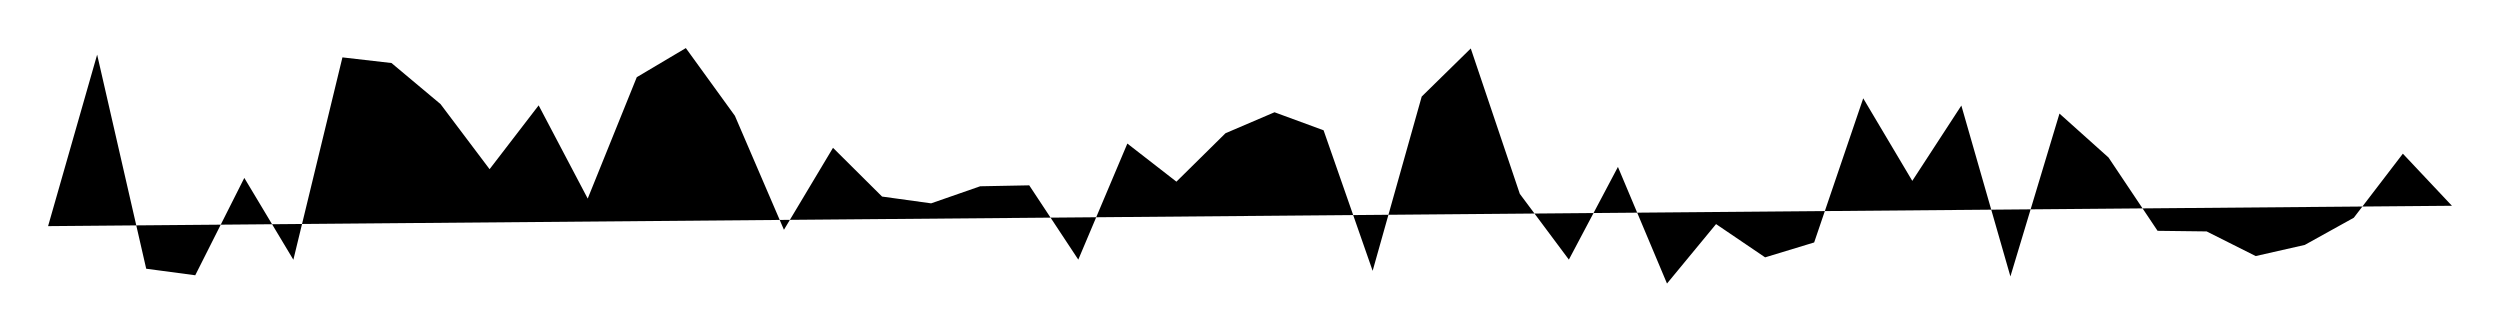
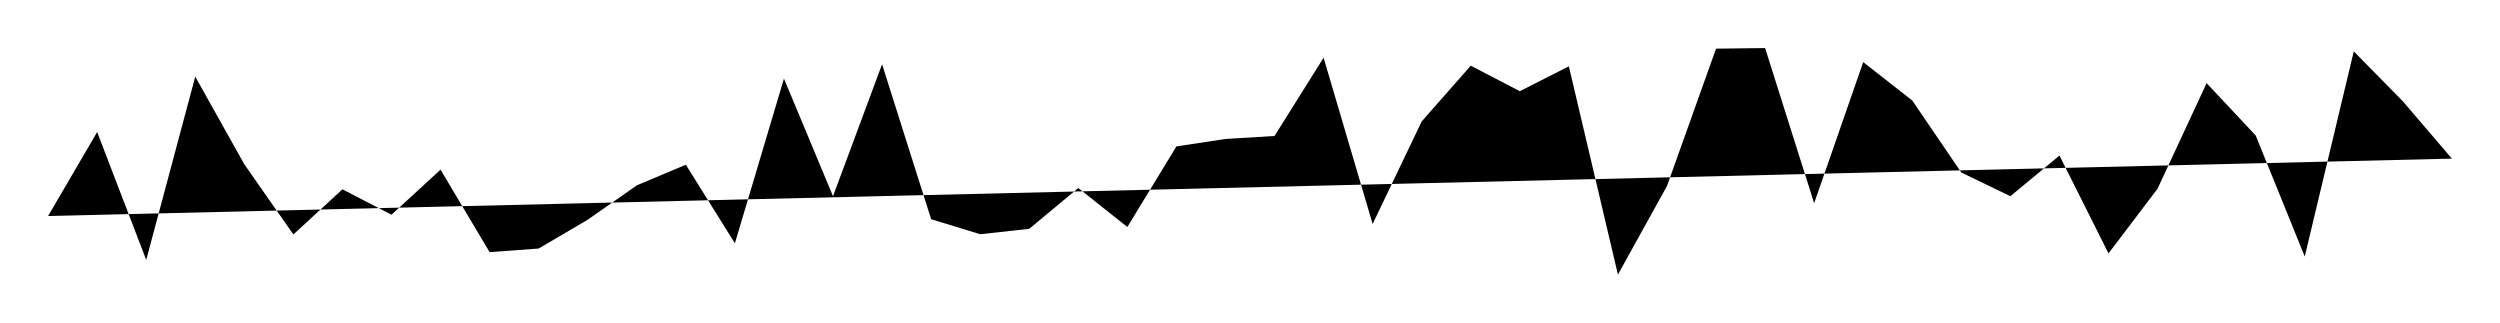
- <svg xmlns="http://www.w3.org/2000/svg" width="200" height="26.529" viewBox="-2 -1.927 104 13.795" version="1.1">
-   <polyline points="0,7.48 2.041,0.346 4.082,9.252 6.122,9.524 8.163,5.474 10.204,8.878 12.245,0.46 14.286,0.695 16.326,2.403 18.367,5.111 20.408,2.456 22.449,6.334 24.49,1.284 26.531,0.073 28.571,2.889 30.612,7.632 32.653,4.222 34.694,6.25 36.735,6.532 38.776,5.822 40.816,5.783 42.857,8.873 44.898,4.045 46.939,5.63 48.98,3.616 51.02,2.743 53.061,3.493 55.102,9.34 57.143,2.09 59.184,0.089 61.224,6.137 63.265,8.873 65.306,5.017 67.347,9.868 69.388,7.395 71.429,8.779 73.469,8.159 75.51,2.163 77.551,5.597 79.592,2.464 81.633,9.573 83.674,2.798 85.714,4.625 87.755,7.675 89.796,7.7 91.837,8.725 93.878,8.262 95.918,7.131 97.959,4.466 100,6.633" />
+ <svg xmlns="http://www.w3.org/2000/svg" width="200" height="25.813" viewBox="-2 -1.812 104 13.423" version="1.1">
+   <polyline points="0,7.175 2.041,3.681 4.082,9 6.122,1.376 8.163,5.022 10.204,7.941 12.245,6.064 14.286,7.12 16.326,5.246 18.367,8.677 20.408,8.527 22.449,7.328 24.49,5.899 26.531,5.041 28.571,8.31 30.612,1.458 32.653,6.351 34.694,0.86 36.735,7.306 38.776,7.932 40.816,7.707 42.857,6.011 44.898,7.631 46.939,4.278 48.98,3.969 51.02,3.845 53.061,0.589 55.102,7.506 57.143,3.239 59.184,0.92 61.224,1.982 63.265,0.947 65.306,9.611 67.347,5.926 69.388,0.212 71.429,0.188 73.469,6.642 75.51,0.772 77.551,2.369 79.592,5.366 81.633,6.35 83.674,4.659 85.714,8.729 87.755,6.039 89.796,1.647 91.837,3.824 93.878,8.859 95.918,0.325 97.959,2.401 100,4.787" />
</svg>
